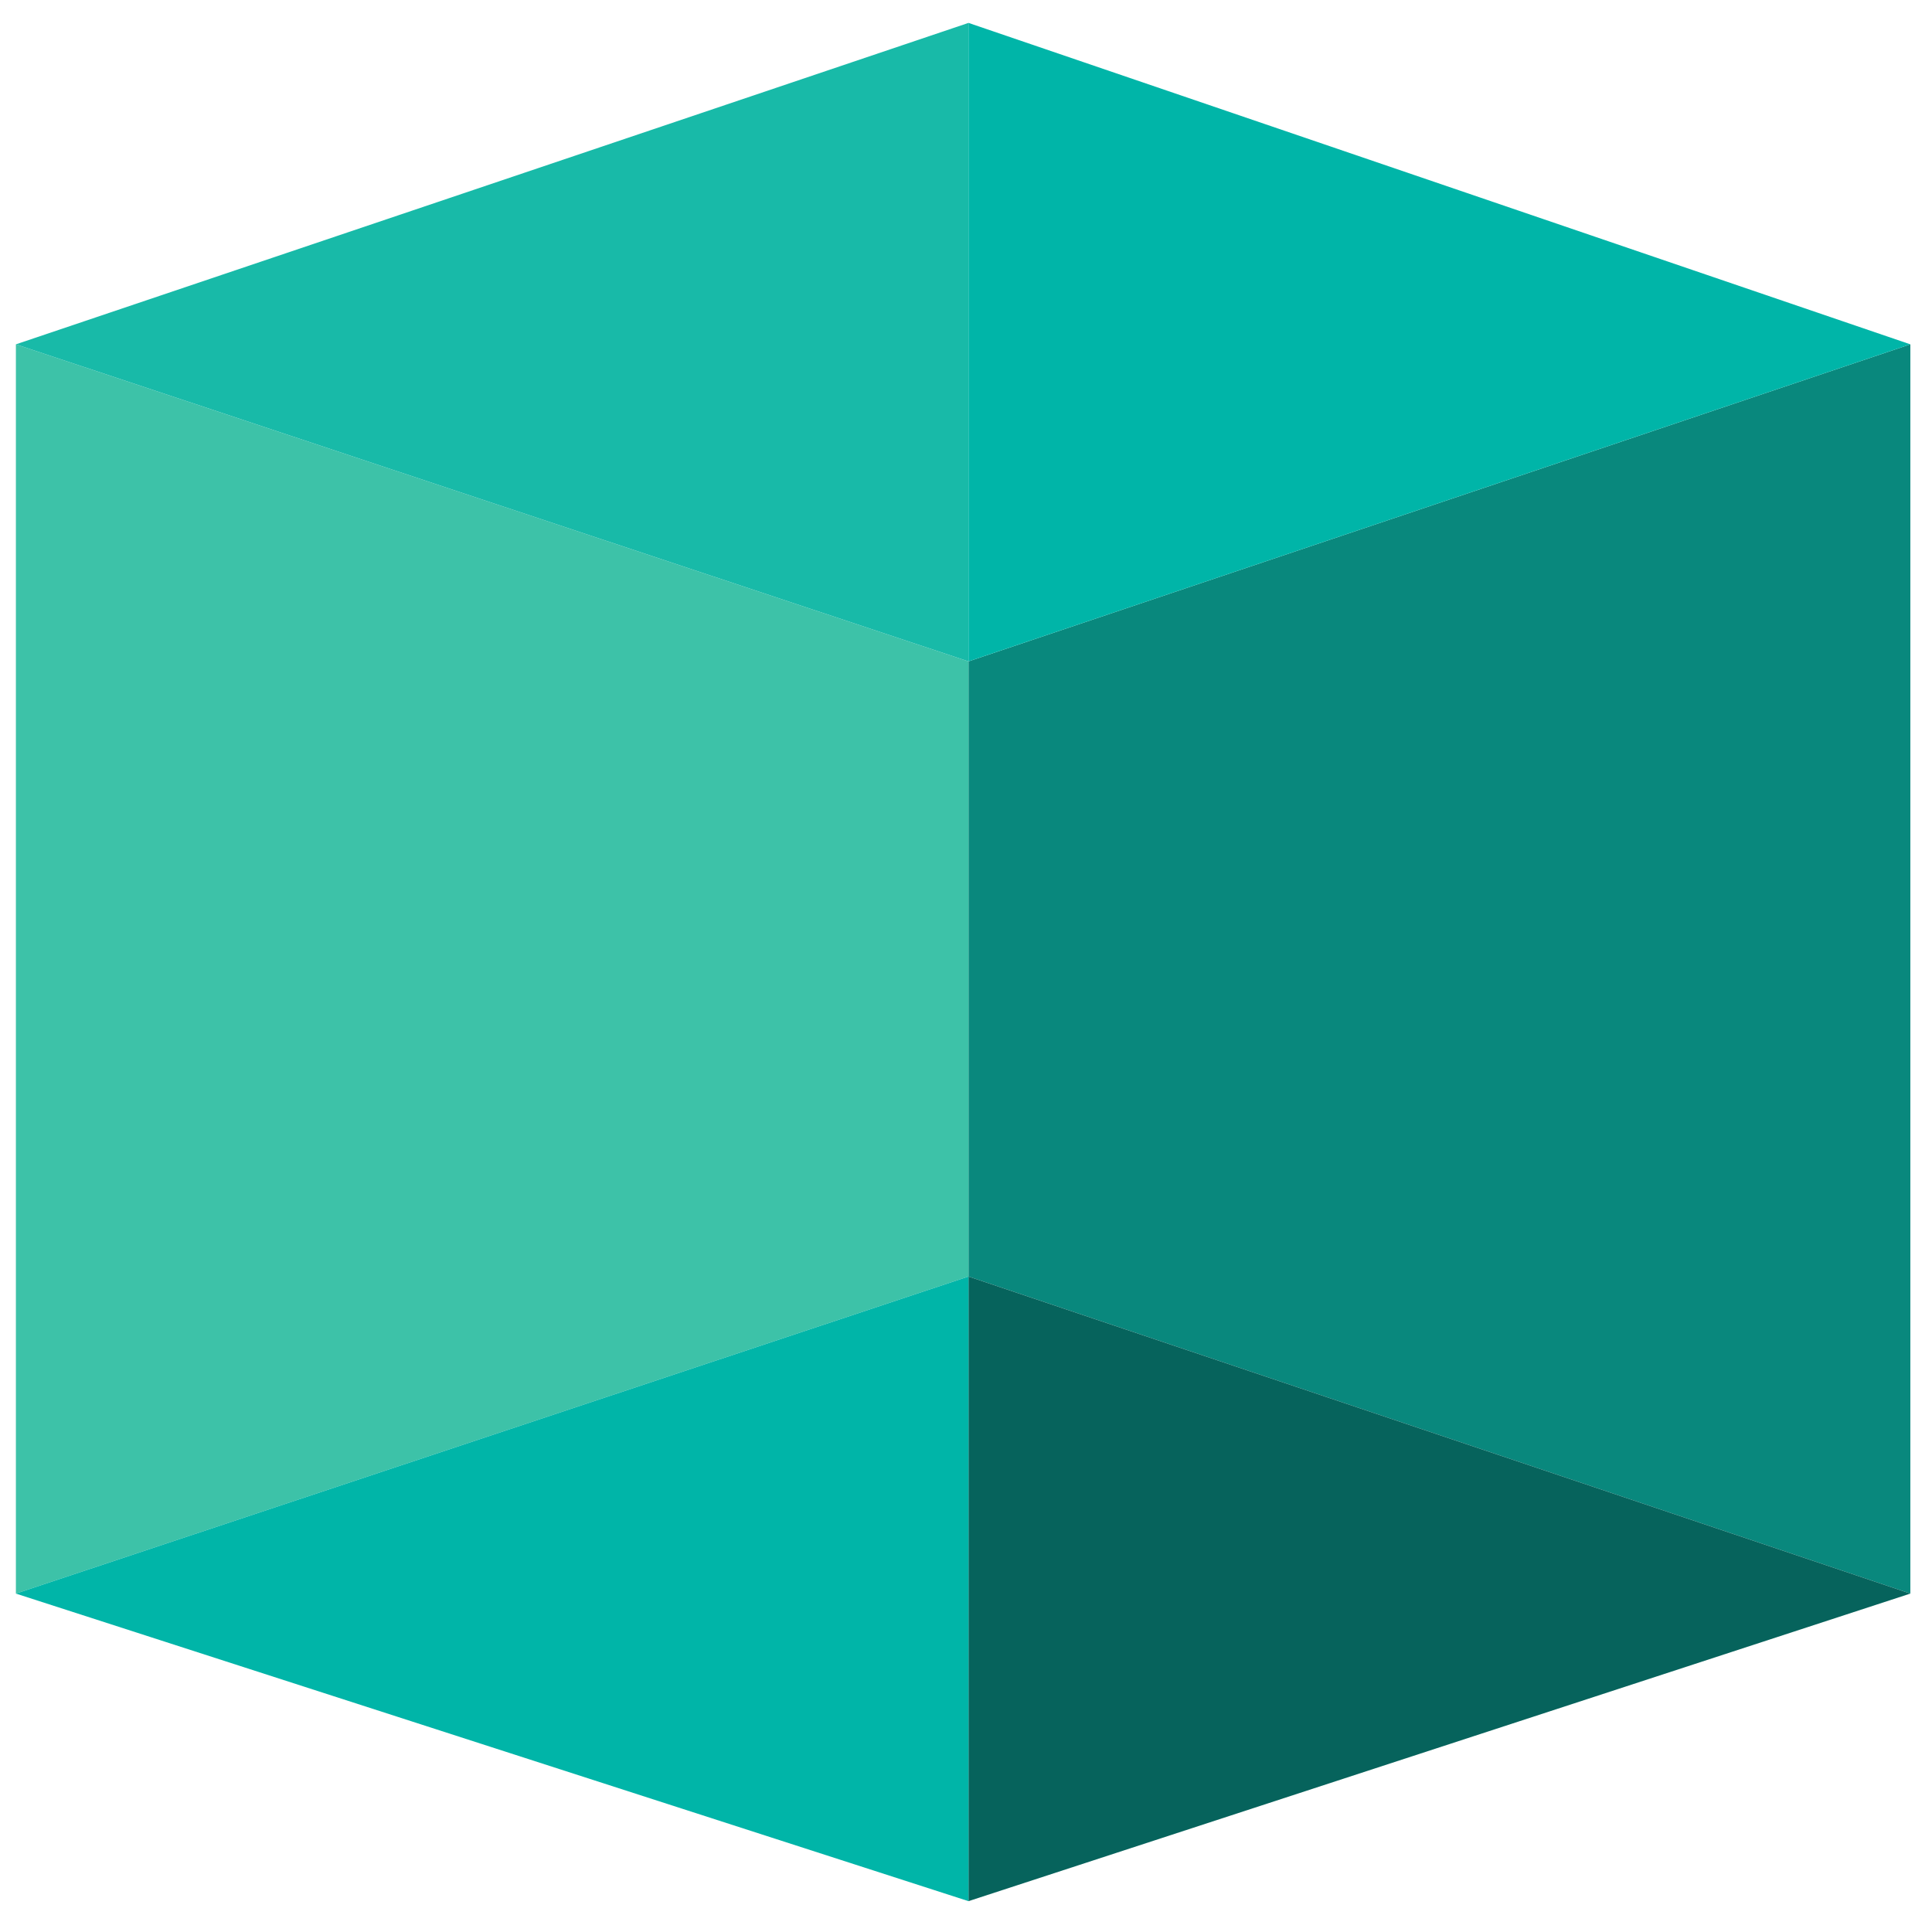
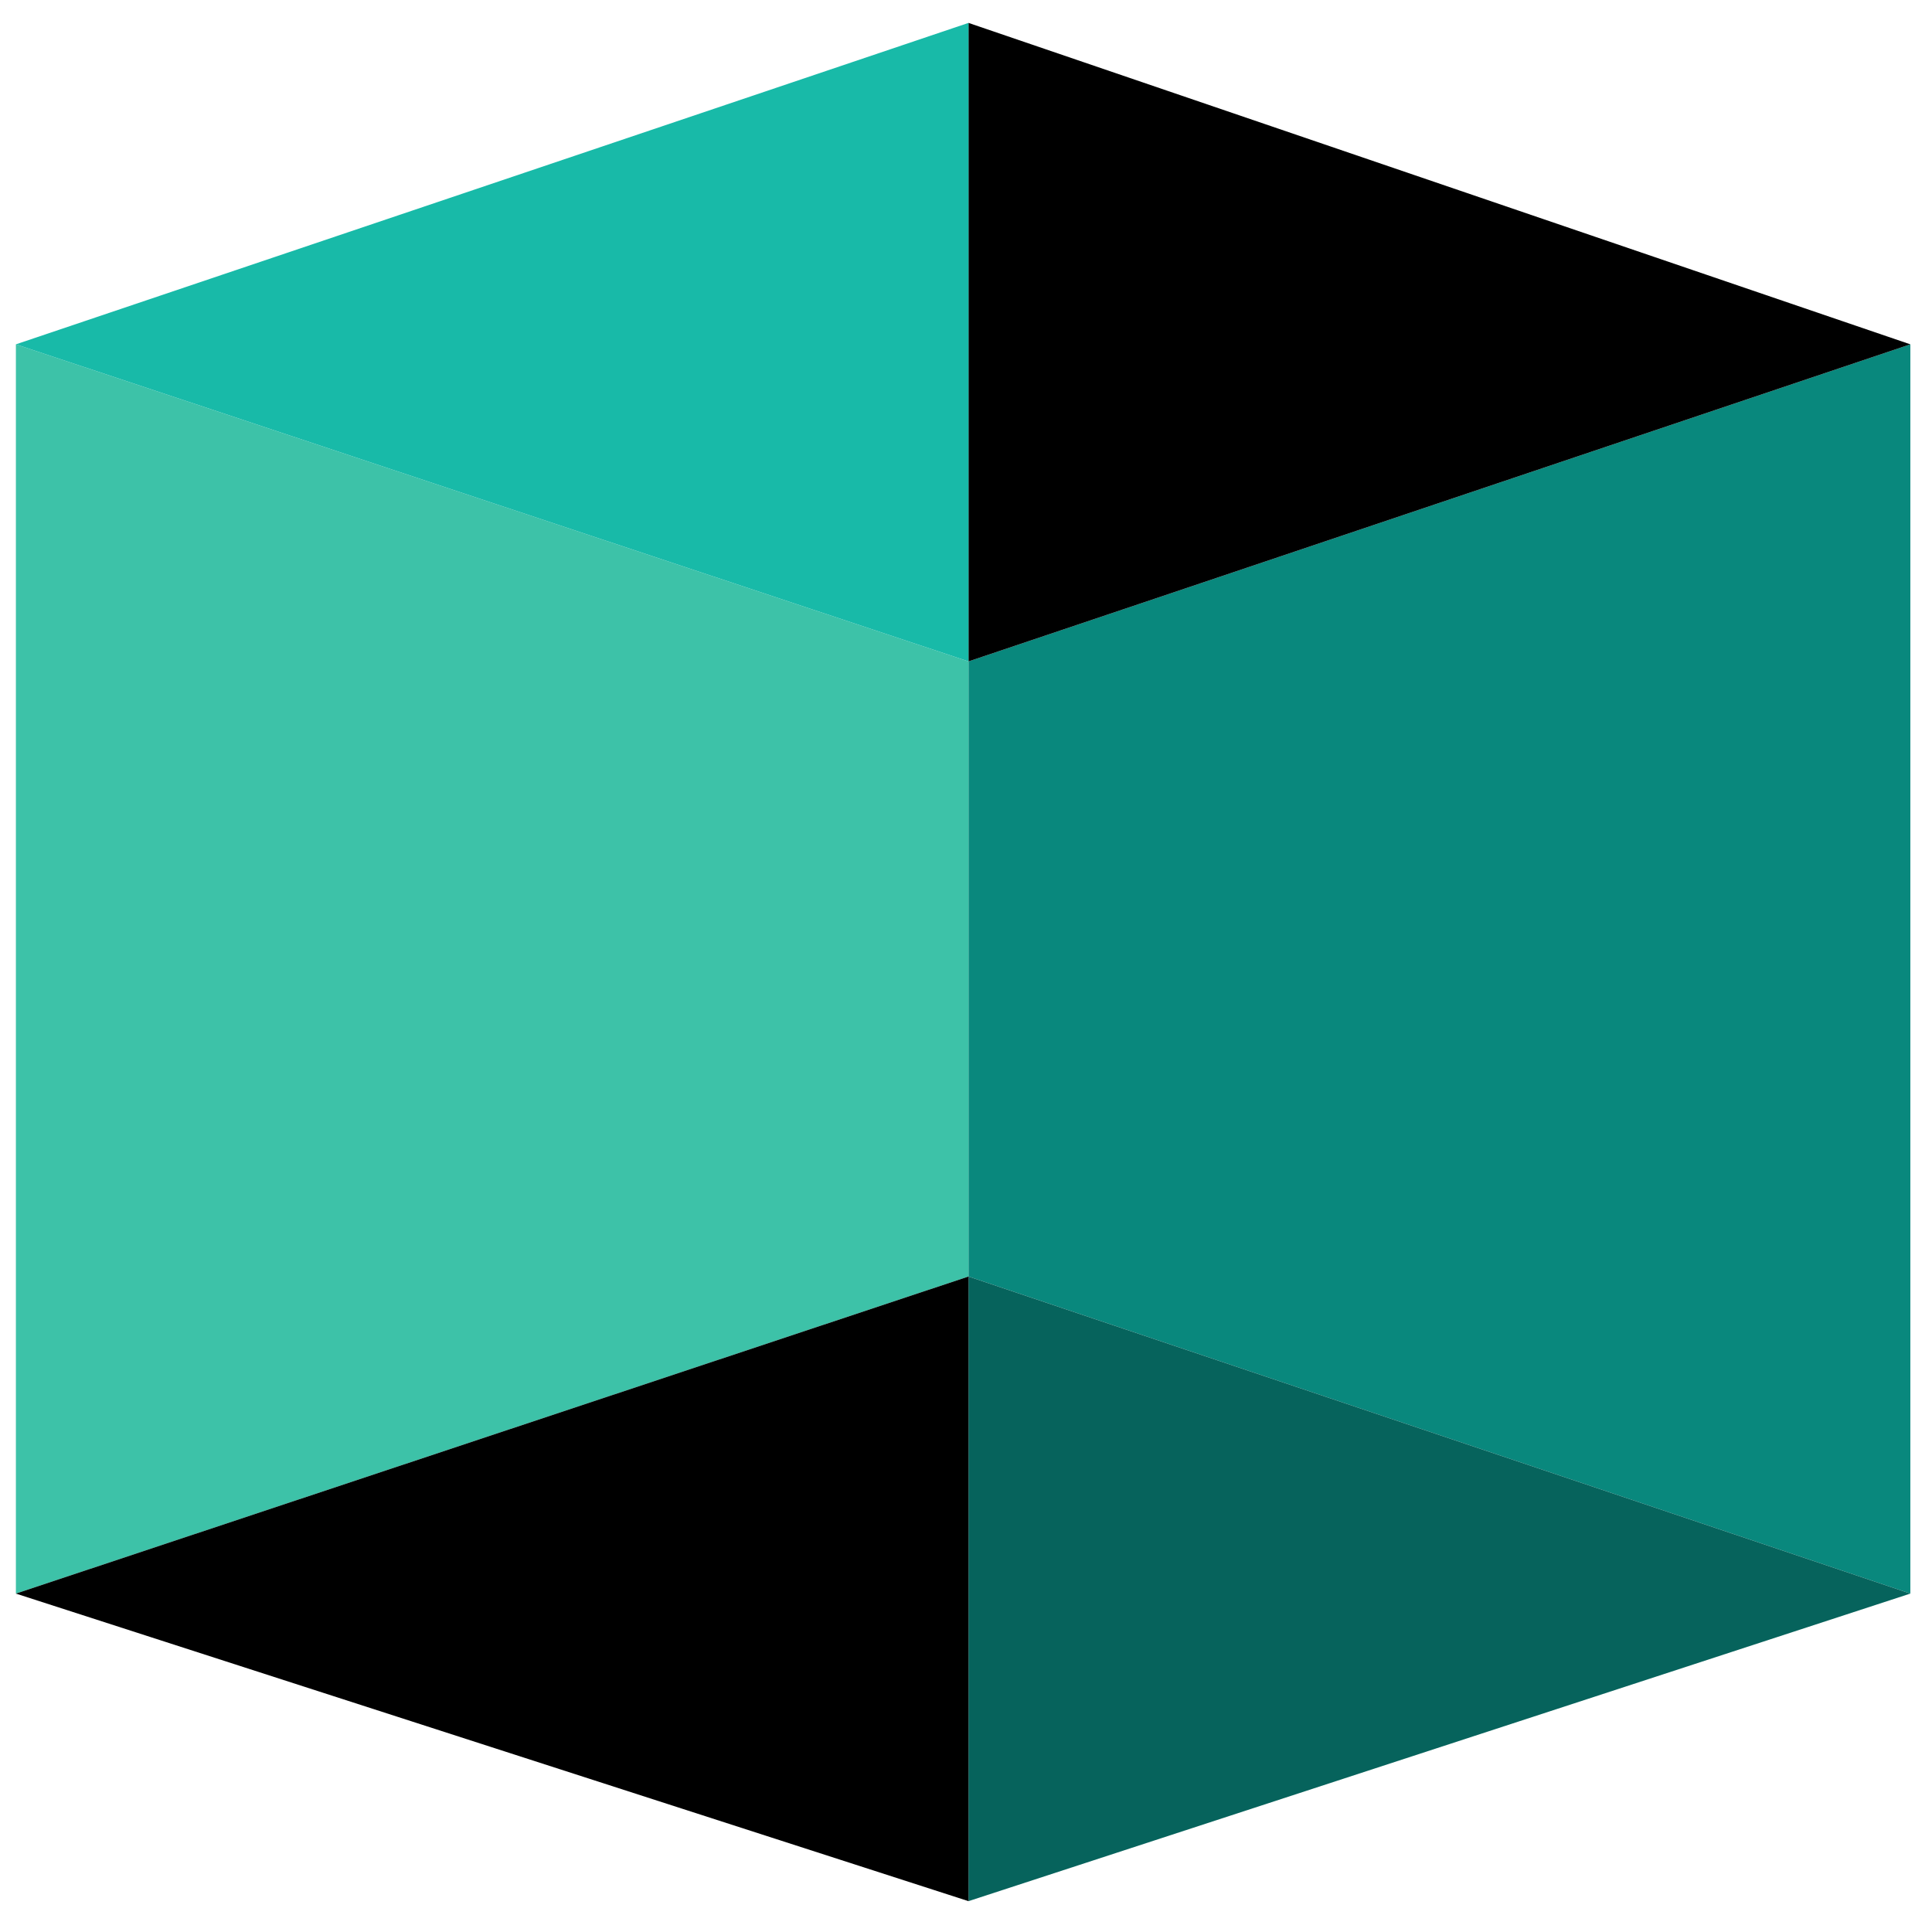
<svg xmlns="http://www.w3.org/2000/svg" viewBox="0 0 124 122" width="122" height="122">
  <style>.shp2{fill:#00b5a8}</style>
  <path d="M122.61 21.1v80.18L62.16 80.93V41.45l60.45-20.35z" fill="#09887d" />
  <path d="M122.61 101.28L62.16 80.93v40.09l60.45-19.74z" fill="#06635c" />
-   <path class="shp2" d="M62.16 41.45l60.45-20.35L62.16.47v40.98z" />
+   <path className="shp2" d="M62.16 41.45l60.45-20.35L62.16.47v40.98z" />
  <path d="M1.02 21.1v80.18l61.14-20.35V41.45L1.02 21.1z" fill="#3dc2a8" />
-   <path class="shp2" d="M1.02 101.28l61.14-20.35v40.09L1.02 101.28z" />
+   <path className="shp2" d="M1.02 101.28l61.14-20.35v40.09L1.02 101.28z" />
  <path d="M62.16 41.45L1.02 21.1 62.16.47v40.98z" fill="#18baa8" />
</svg>
